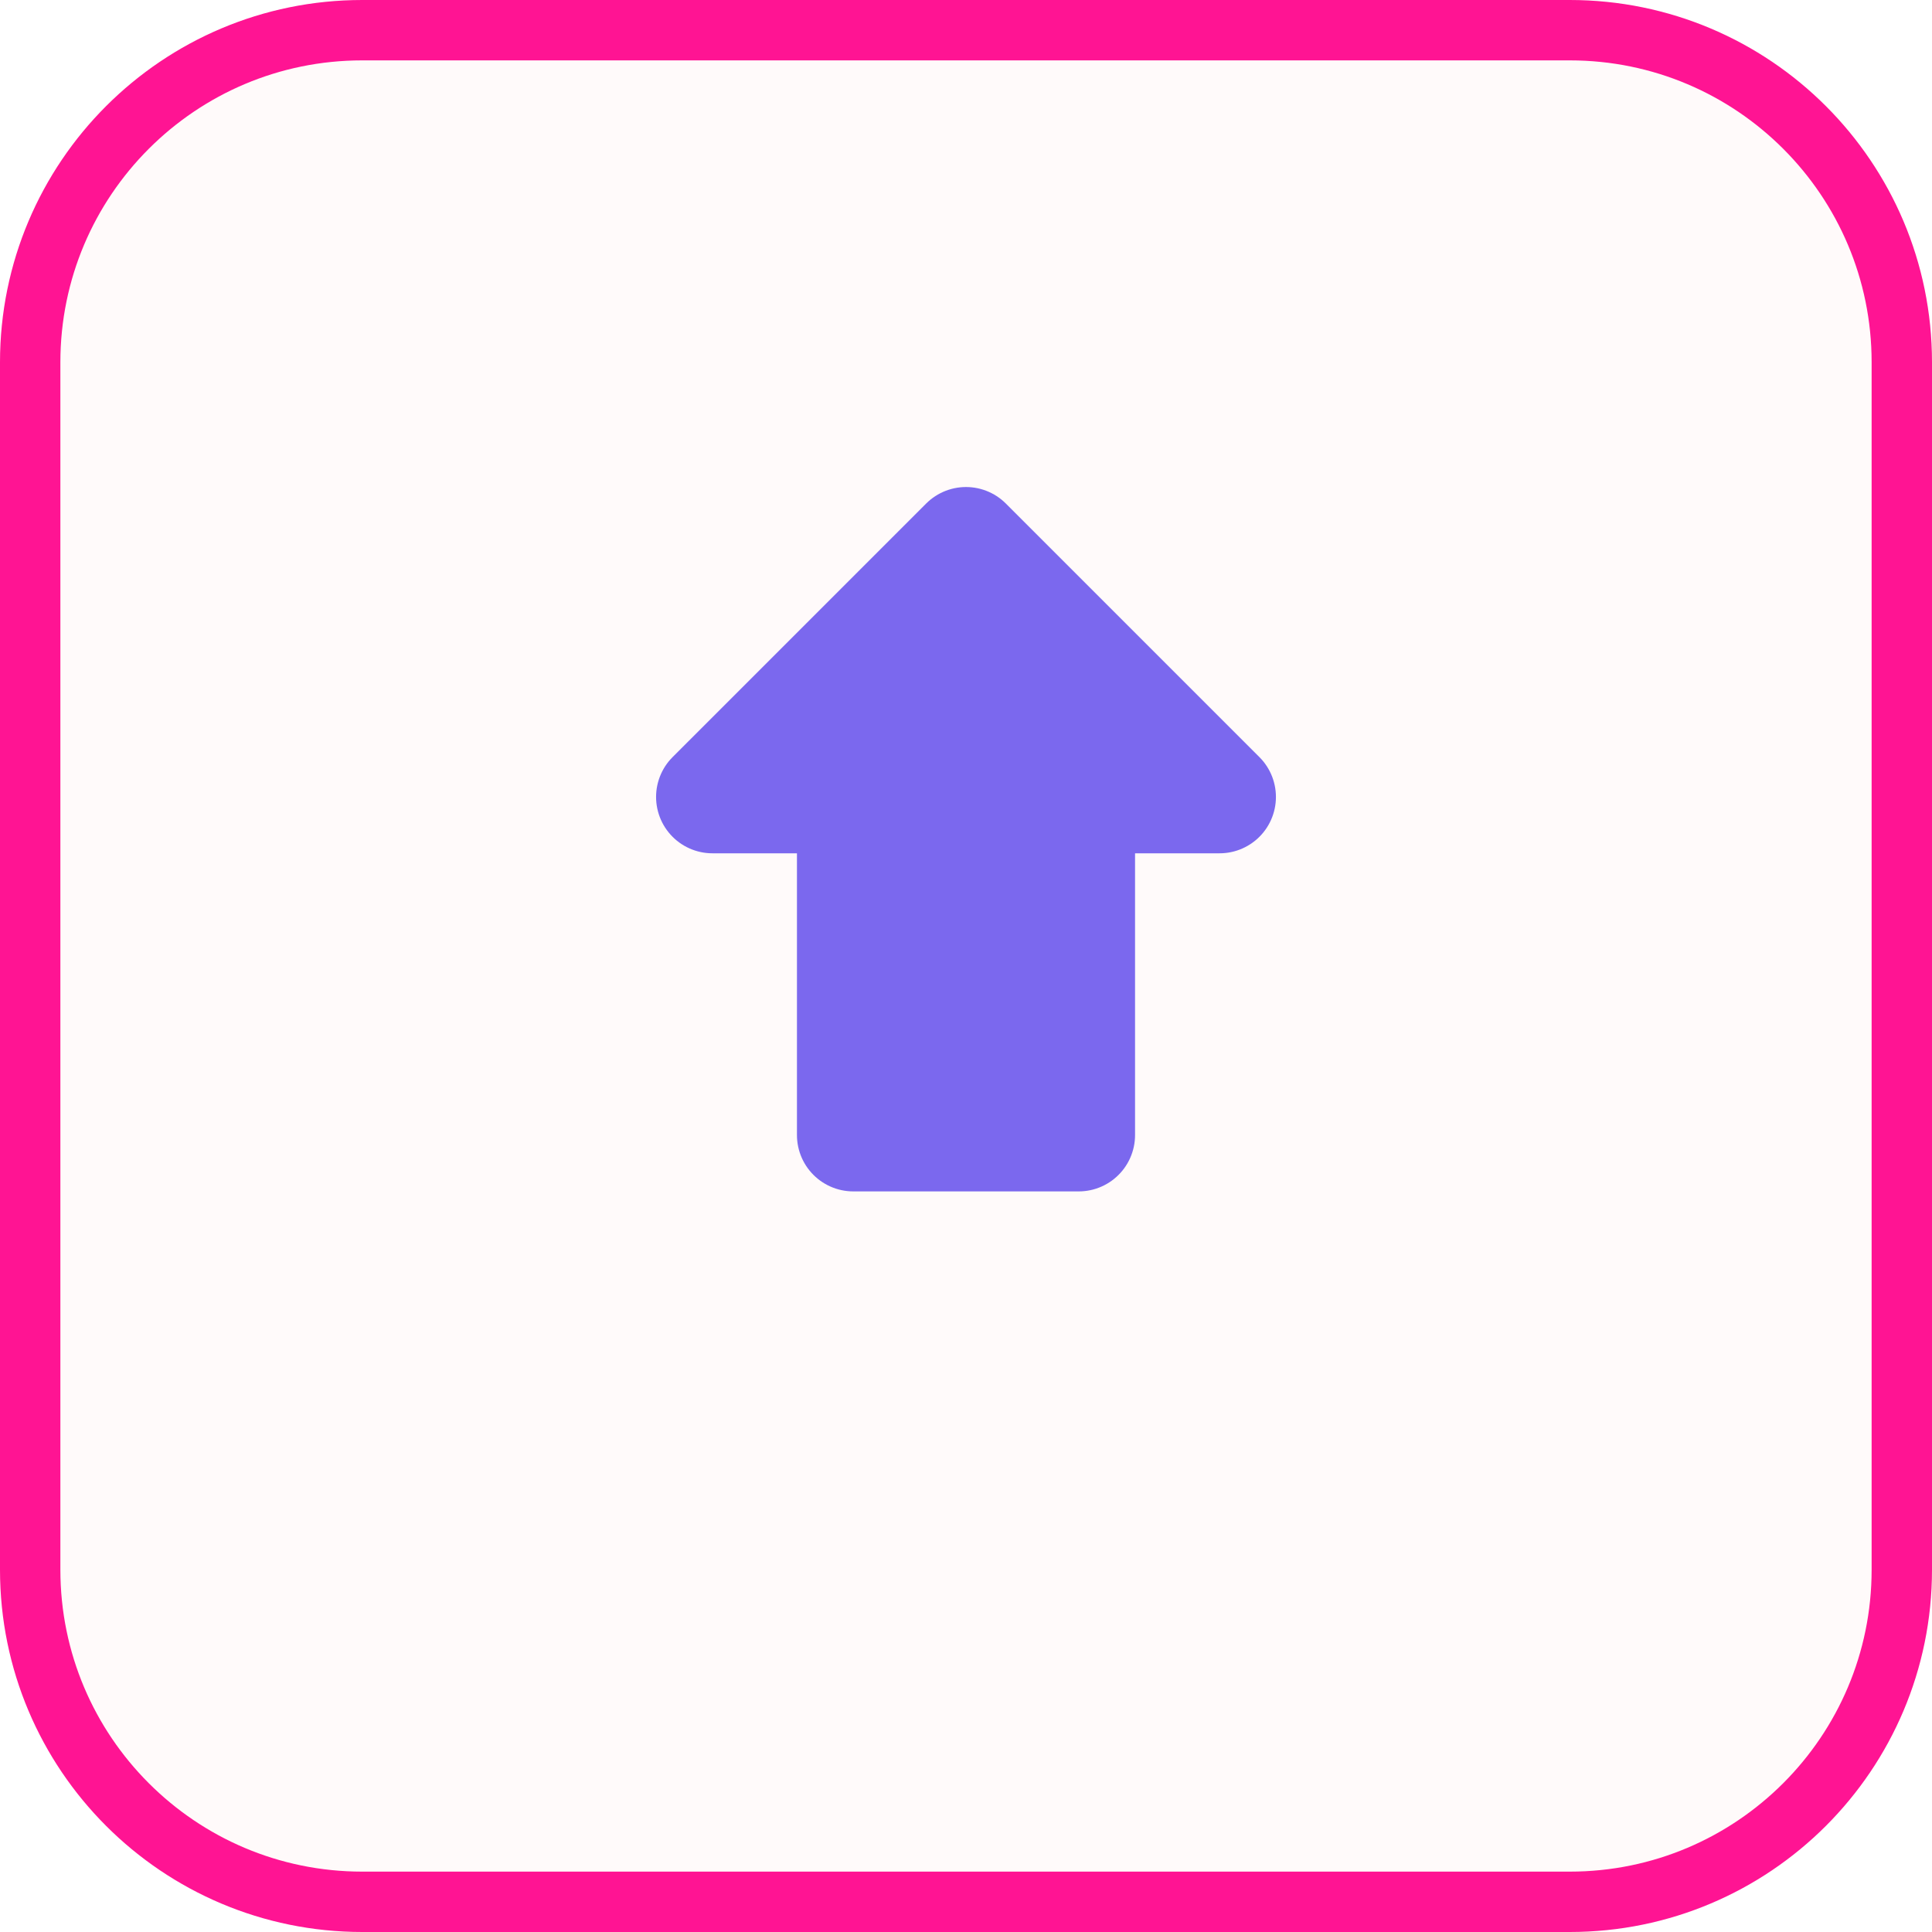
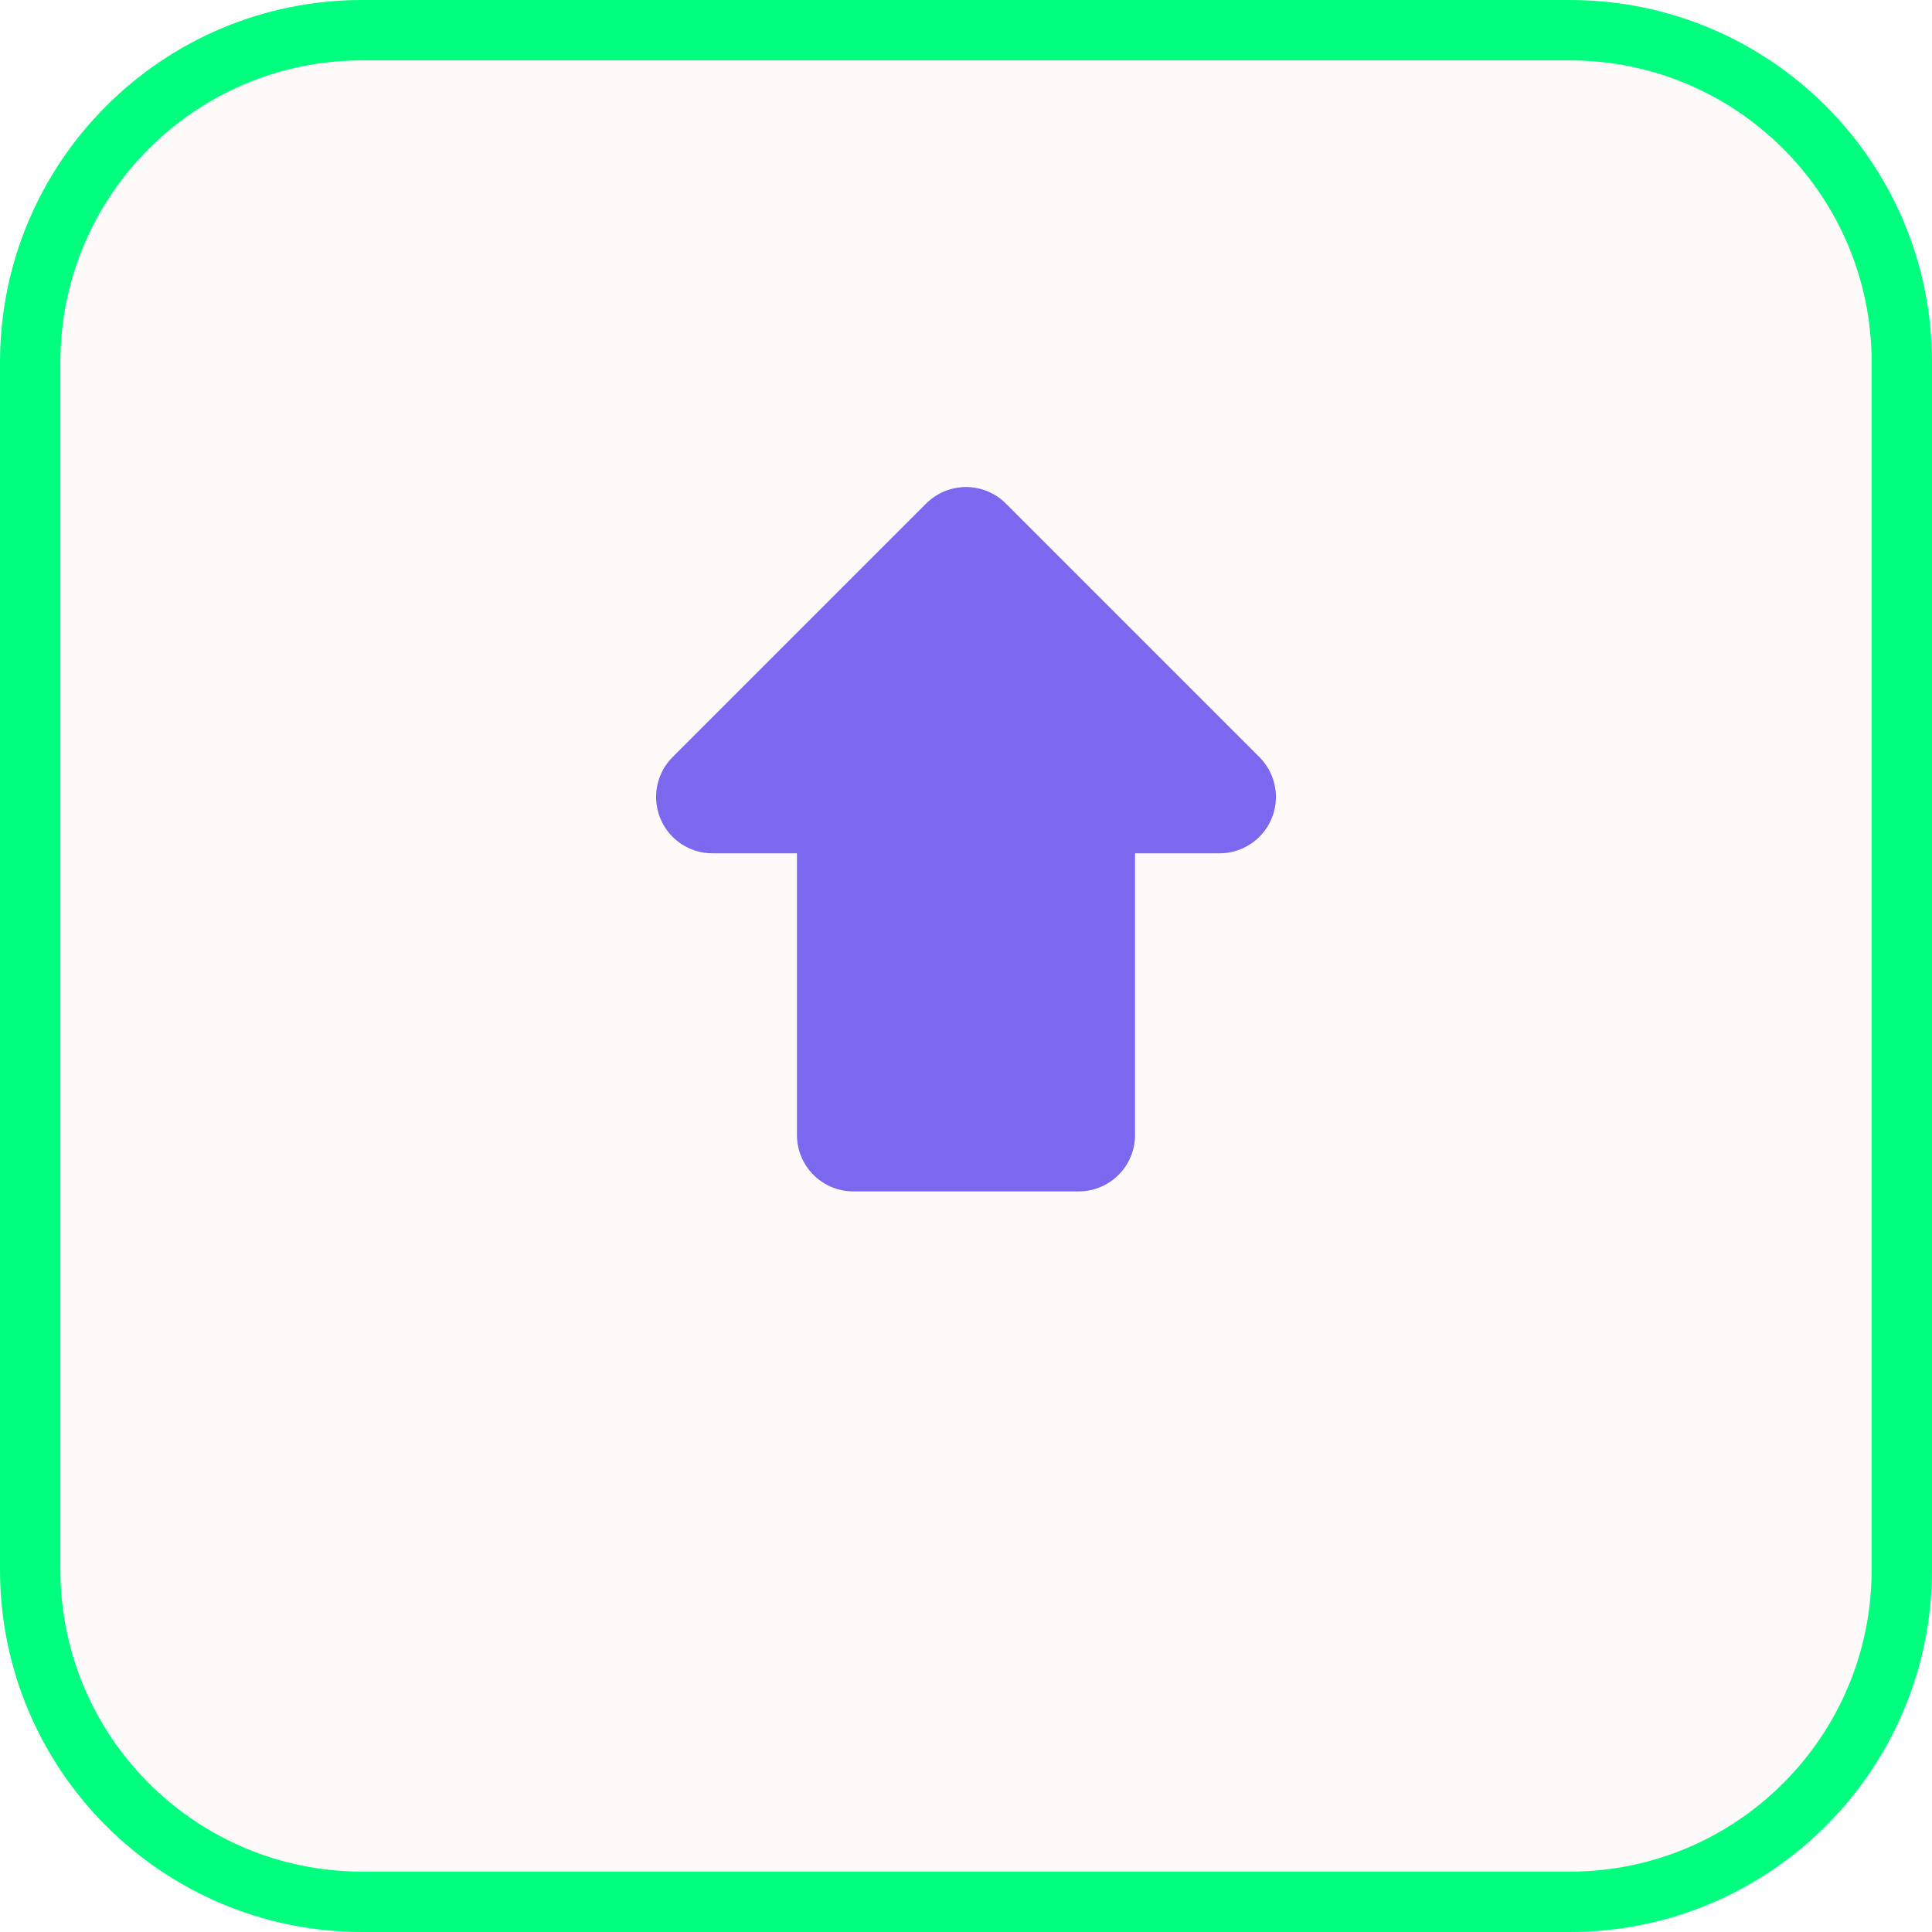
<svg xmlns="http://www.w3.org/2000/svg" width="256" height="256" viewBox="0 0 256 256">
-   <rect x="4.0" y="4.0" width="248" height="248" rx="44.0" ry="44.0" fill="snow" stroke="deeppink" stroke-width="8" />
+   <rect x="4.0" y="4.0" width="248" height="248" rx="44.0" ry="44.0" fill="snow" stroke="springgreen" stroke-width="8" />
  <g transform="translate(128.0,128.0) scale(7.466667) translate(-12.0,-12.0)">
    <g fill="none" stroke="mediumslateblue" stroke-linecap="round" stroke-linejoin="round" stroke-width="2">
      <path stroke-dasharray="20" d="M12 15h2v-6h2.5l-4.5 -4.5M12 15h-2v-6h-2.5l4.5 -4.5" fill="mediumslateblue">
        <animate attributeName="d" dur="1.5s" keyTimes="0;0.5;1" repeatCount="indefinite" values="M12 15h2v-6h2.5l-4.5 -4.5M12 15h-2v-6h-2.5l4.5 -4.5;M12 15h2v-3h2.5l-4.5 -4.5M12 15h-2v-3h-2.5l4.5 -4.5;M12 15h2v-6h2.5l-4.5 -4.5M12 15h-2v-6h-2.5l4.5 -4.5" />
        <animate fill="freeze" attributeName="stroke-dashoffset" dur="0.5s" values="20;0" />
      </path>
      <path stroke-dasharray="14" stroke-dashoffset="14" d="M6 19h12" fill="mediumslateblue">
        <animate fill="freeze" attributeName="stroke-dashoffset" begin="0.5s" dur="0.2s" to="0" />
      </path>
    </g>
  </g>
</svg>
